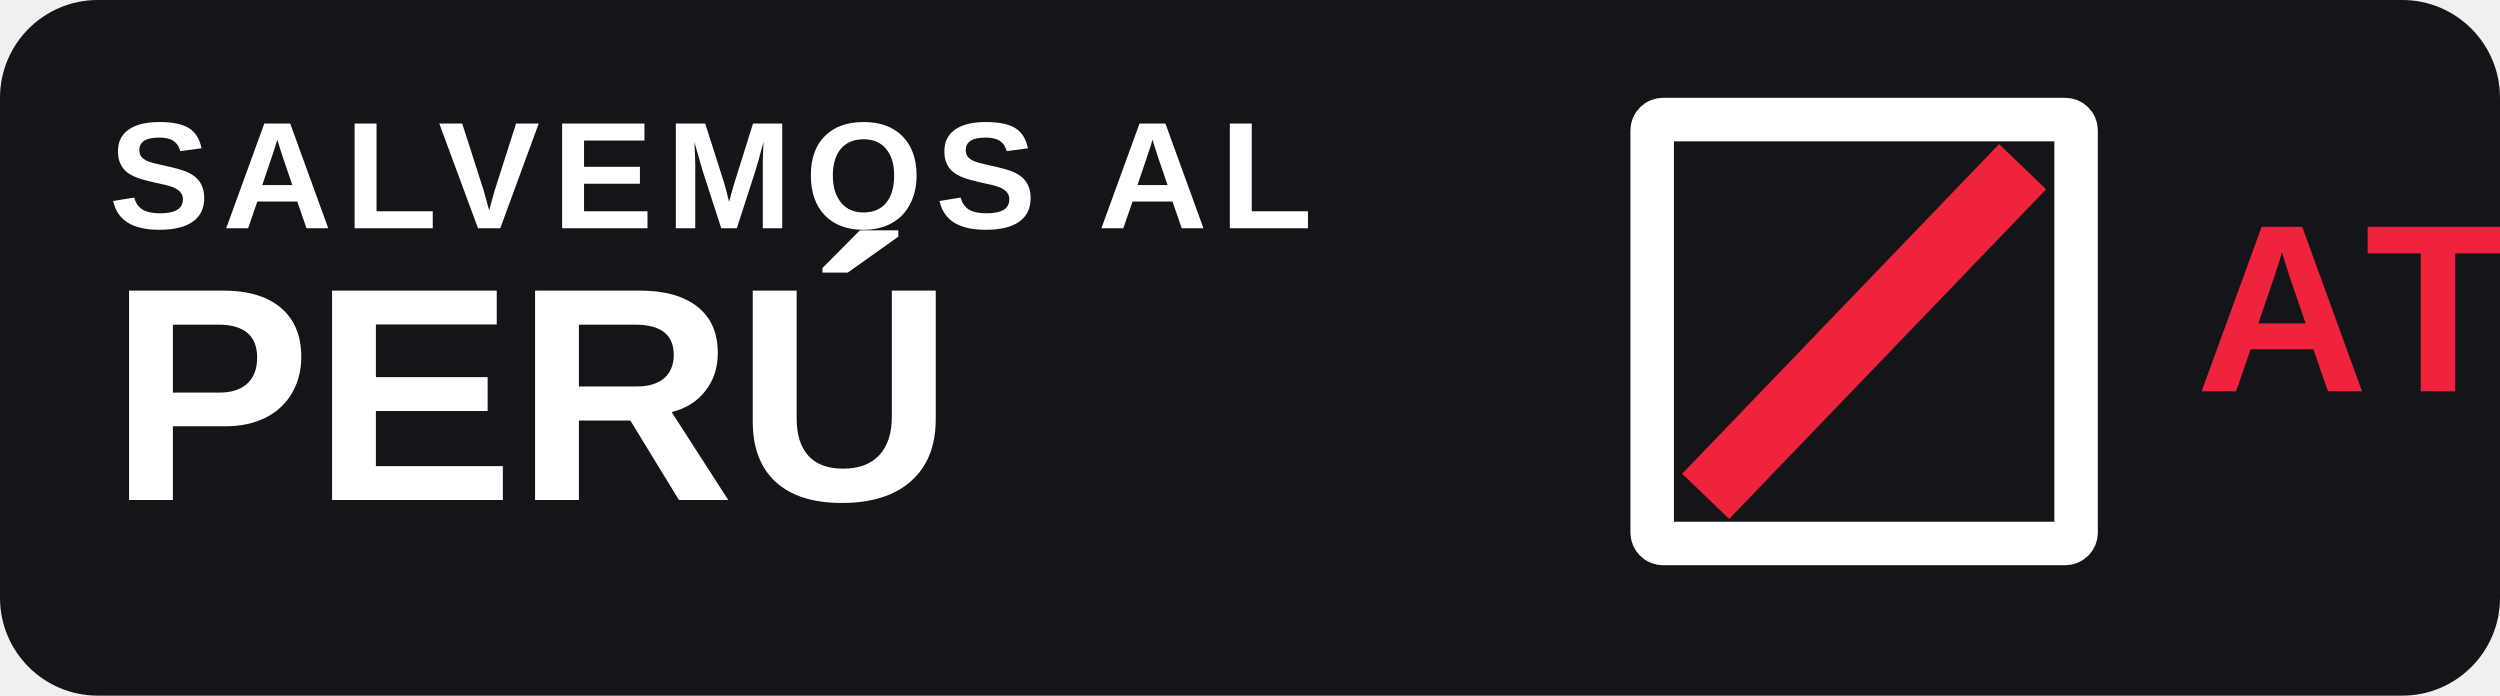
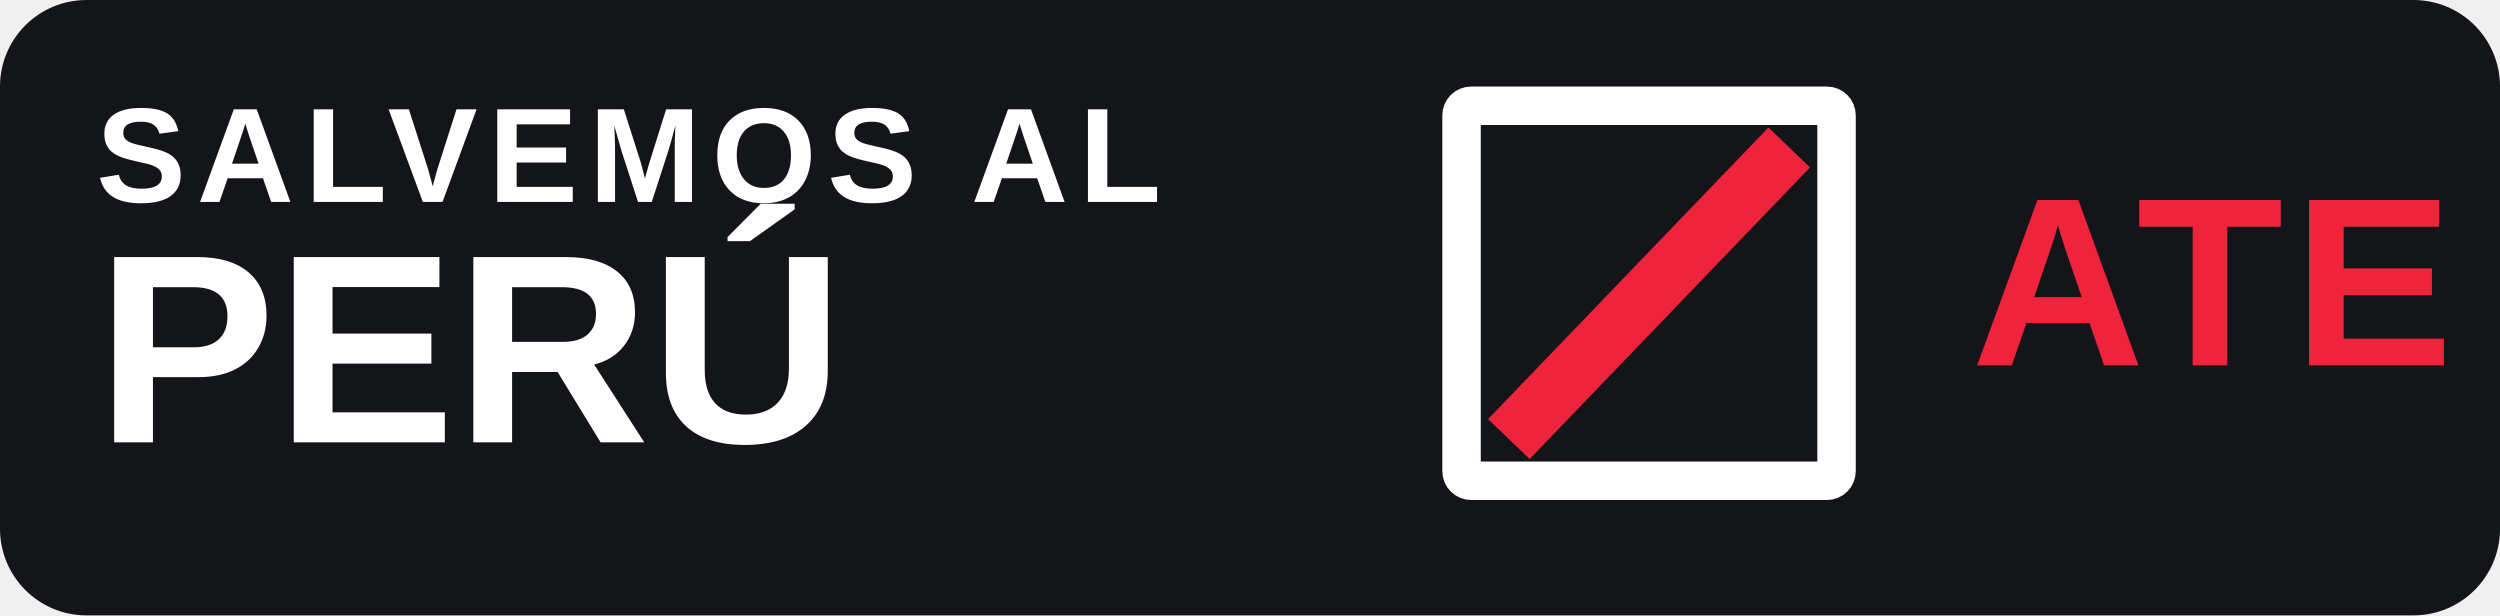
- <svg xmlns="http://www.w3.org/2000/svg" width="460" height="128" viewBox="0 0 460 128" fill="none">
-   <rect width="460" height="128" rx="18" fill="#131518" />
+ <svg xmlns="http://www.w3.org/2000/svg" width="520" height="128" viewBox="0 0 520 128" fill="none">
+   <rect width="520" height="128" rx="18" fill="#131518" />
  <text x="20" y="42" font-family="Arial, sans-serif" font-size="28" font-weight="700" letter-spacing="0.08em" fill="white">SALVEMOS AL</text>
  <text x="20" y="92" font-family="Arial, sans-serif" font-size="56" font-weight="800" fill="white">PERÚ</text>
  <rect x="304" y="22" width="78" height="78" rx="2" stroke="white" stroke-width="8" />
  <path d="M318 87L368 35" stroke="#EF233C" stroke-width="12" stroke-linecap="square" />
-   <text x="404" y="72" font-family="Arial, sans-serif" font-size="44" font-weight="800" letter-spacing="0.06em" fill="#EF233C">ATE</text>
+   <text x="410" y="76" font-family="Arial, sans-serif" font-size="50" font-weight="900" letter-spacing="0.04em" fill="#EF233C">ATE</text>
</svg>
